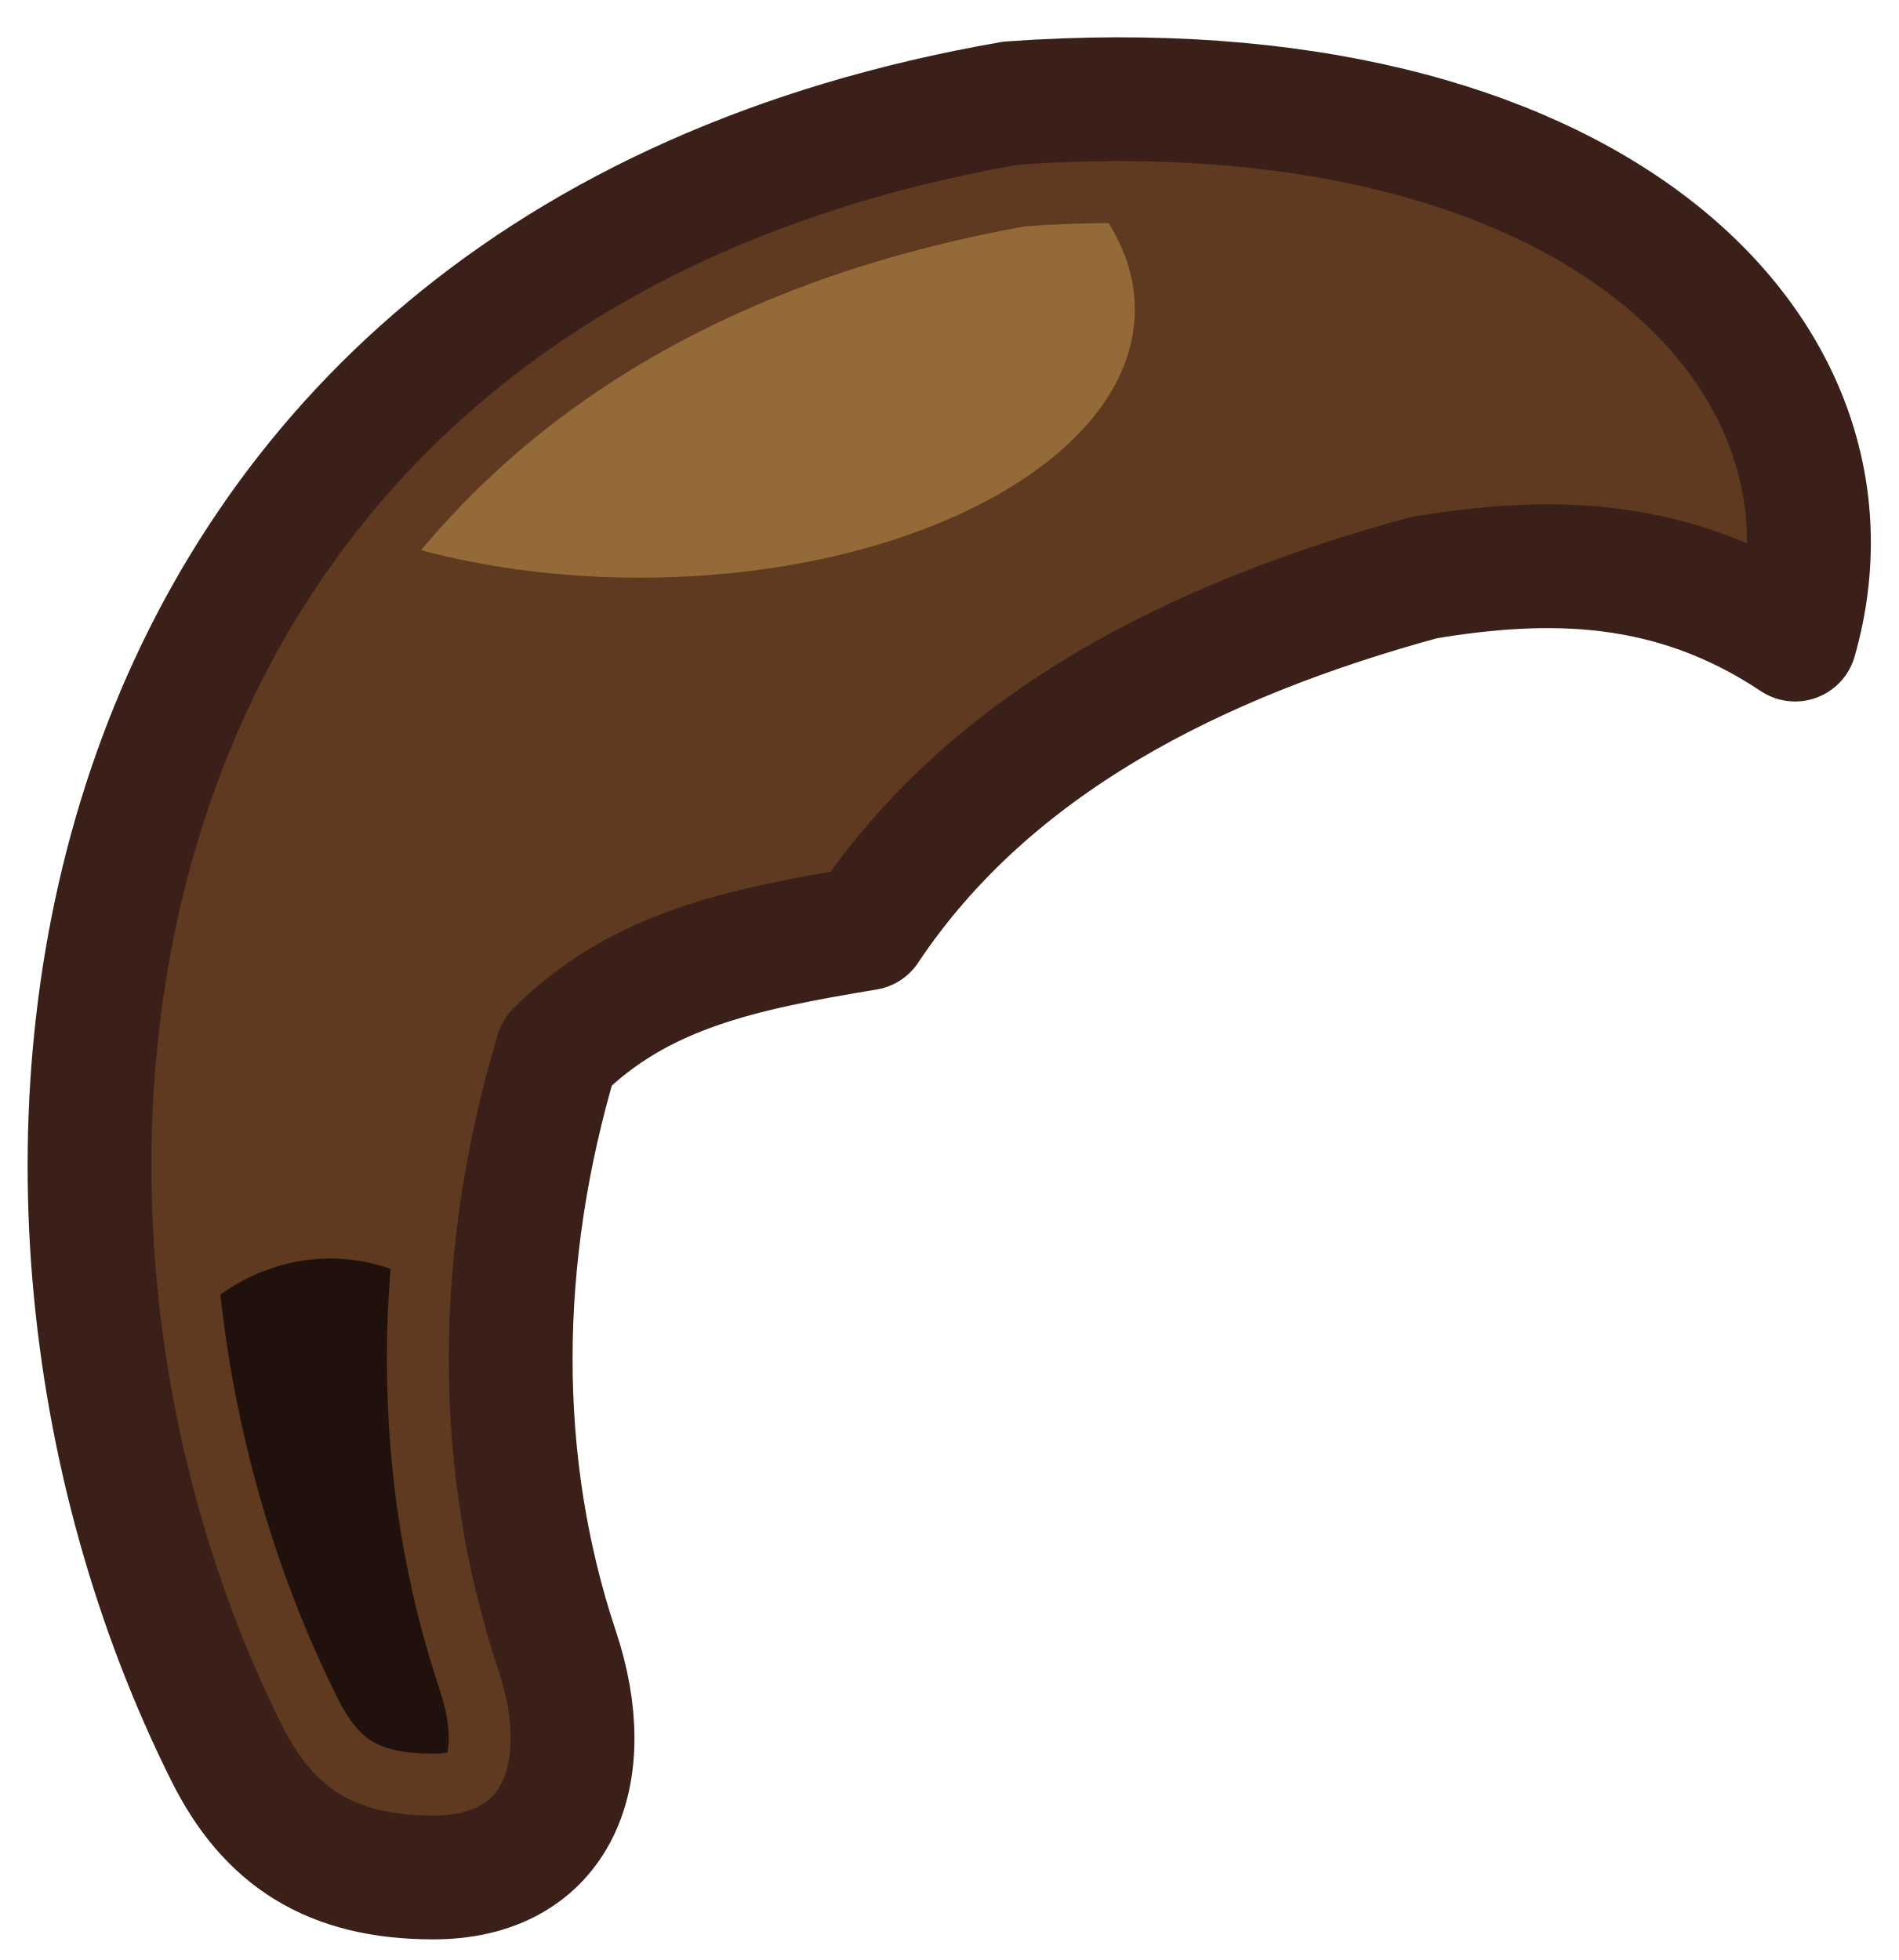
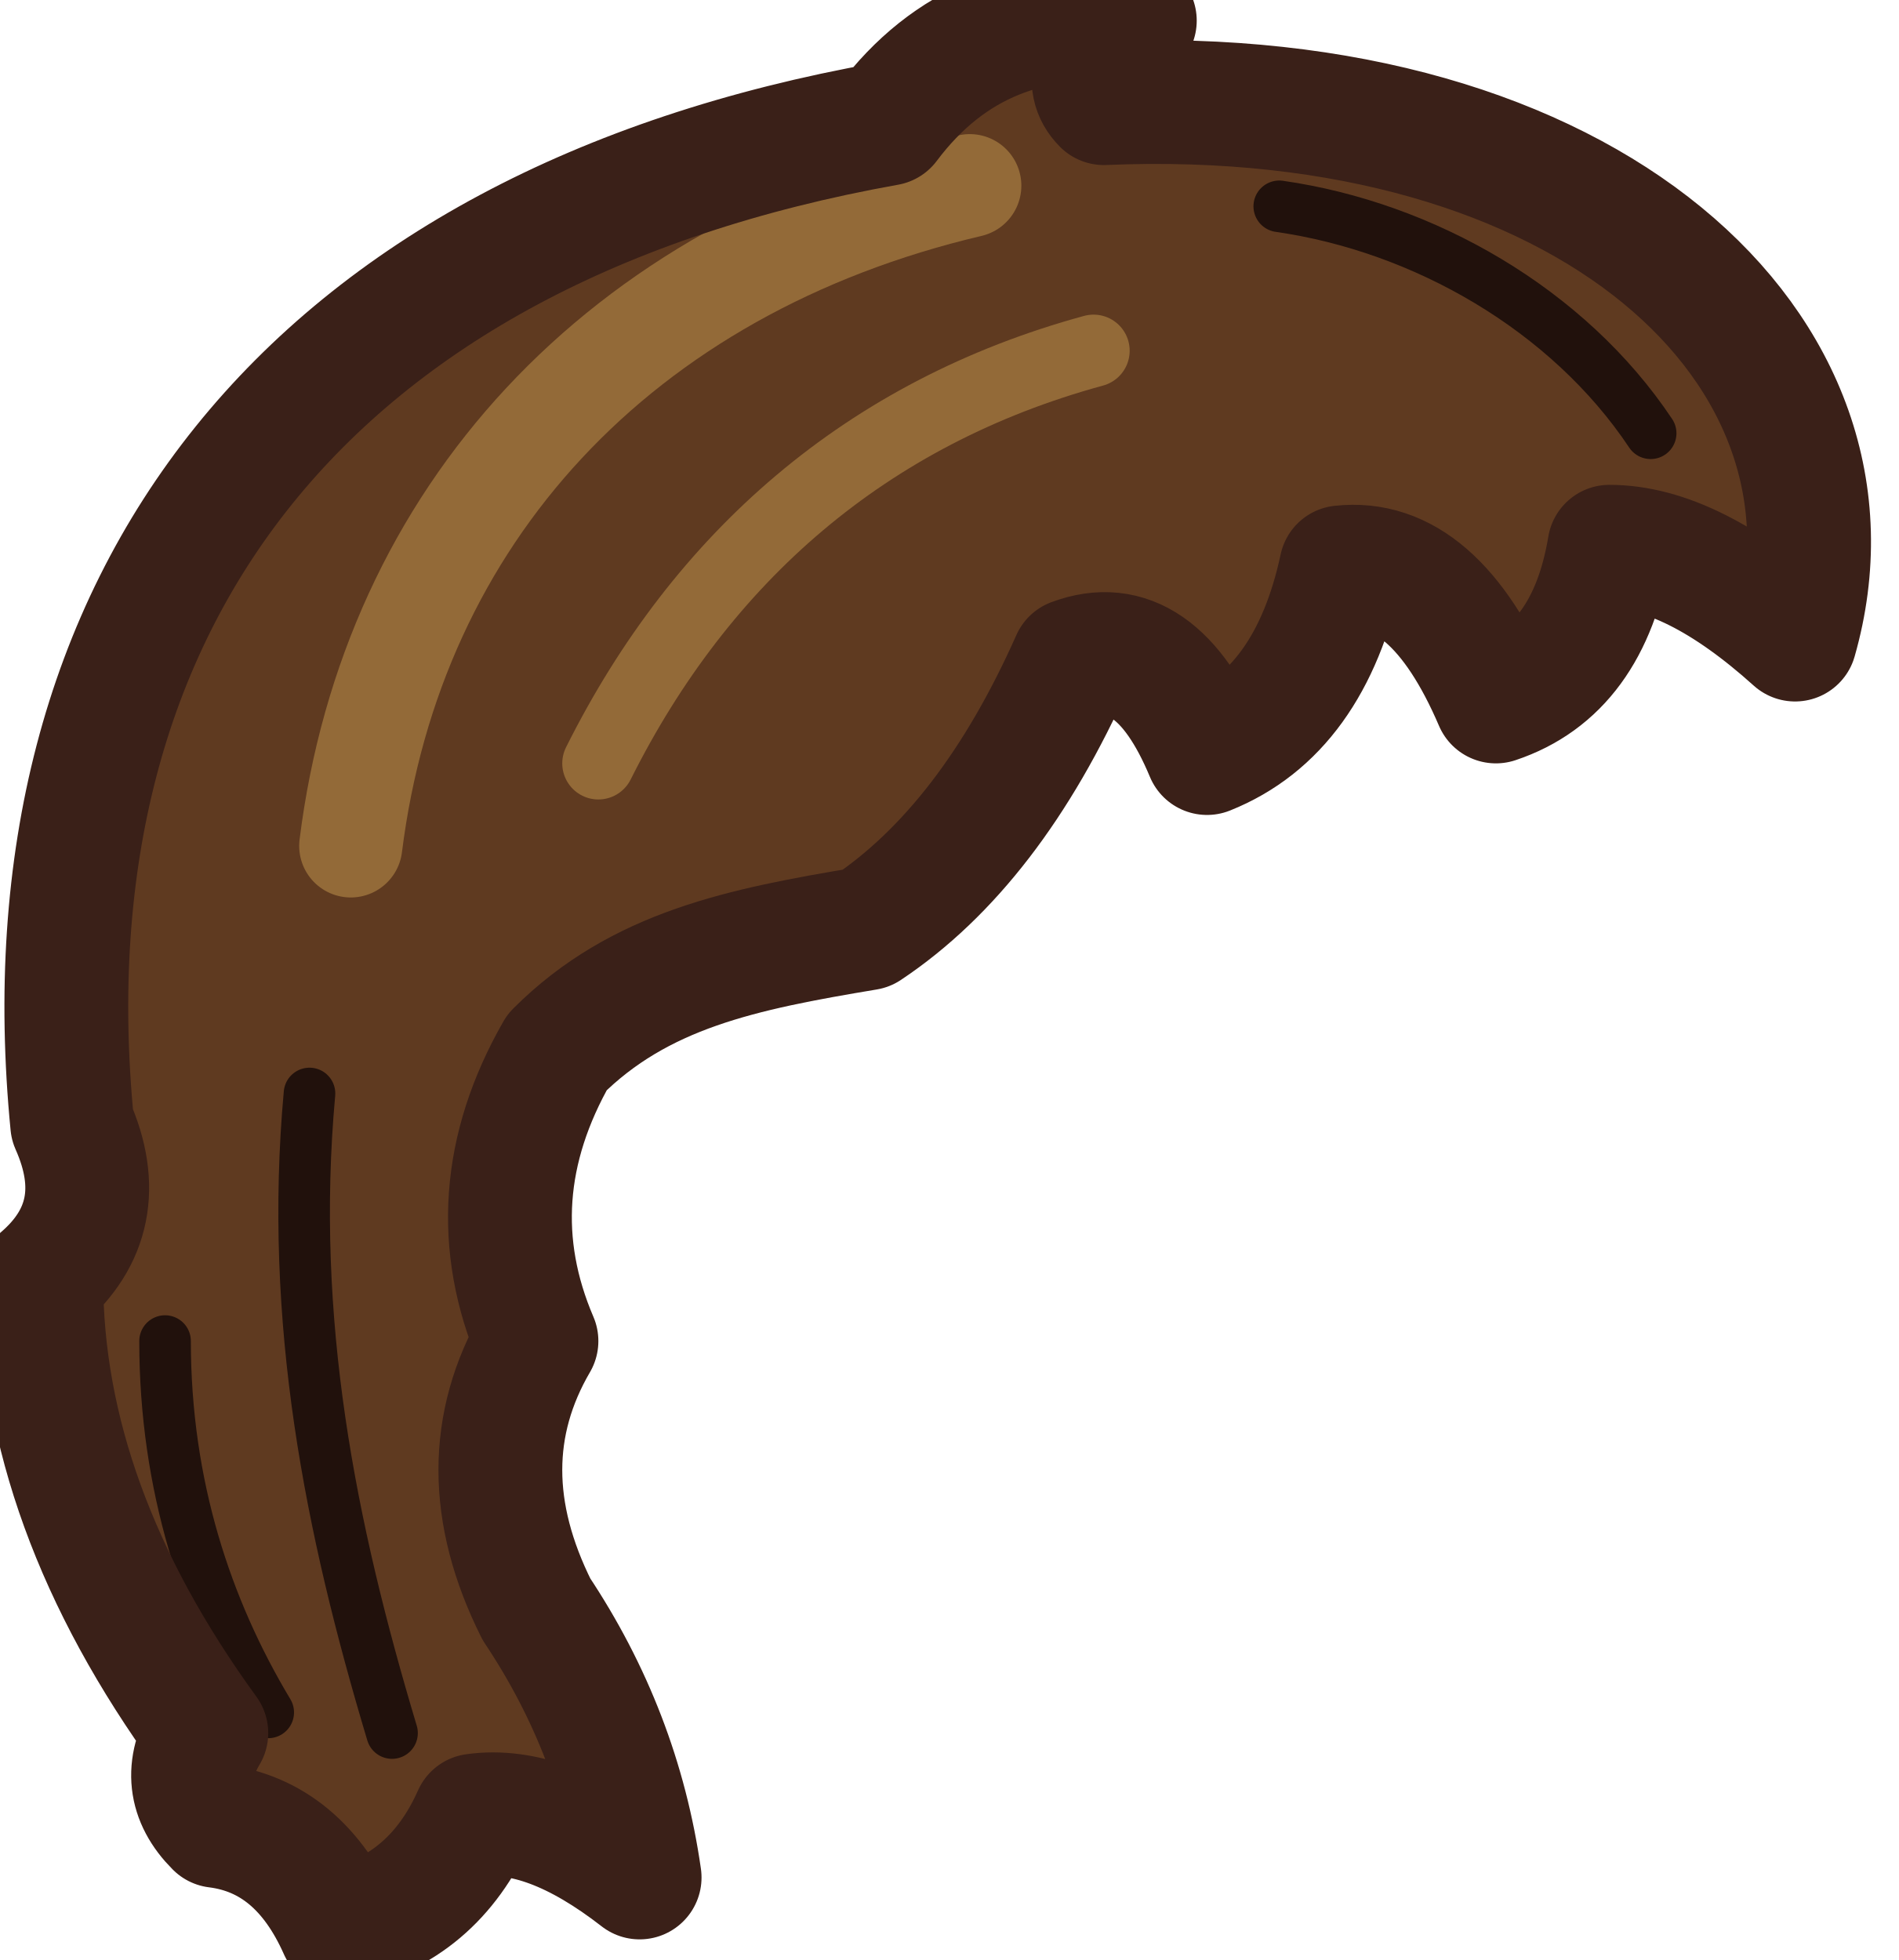
<svg xmlns="http://www.w3.org/2000/svg" width="92" height="95" viewBox="69 33 92 95" shape-rendering="geometricPrecision">
-   <path d="M 80,118 C 66,90 72,46 118,38 C 146,36 160,50 156,64 C 150,60 144,60 138,61 C 127,64 117,69 111,78 C 105,79 100,80 96,84 C 93,94 93,104 96,113 C 98,119 96,124 90,124 C 85,124 82,122 80,118 Z" fill="#5f3a20" />
+   <path d="M 79,117 Q 71,106 71,95 Q 74.5,92 72.5,87.5 C 70,62 84,44 112,39 C 115,35 119,33.5 124,34 C 122,35.5 121.5,37 122.5,38 C 146,37 160,50 156,64 Q 151,59.5 147,59.5 Q 146,65.5 141.5,67 Q 138.5,60 134,60.5 Q 132.5,67.5 127.5,69.5 Q 125,63.5 121,65 Q 117,74 111,78 C 105,79 100,80 96,84 Q 92,91 95,98 Q 91.5,104 95,111 Q 99,117 100,124 Q 95.5,120.5 92,121 Q 90,125.5 85.5,126.5 Q 83.5,122 79.5,121.5 Q 77.5,119.5 79,117 Z" fill="#5f3a20" />
  <defs>
    <clipPath id="hr">
-       <path d="M 80,118 C 66,90 72,46 118,38 C 146,36 160,50 156,64 C 150,60 144,60 138,61 C 127,64 117,69 111,78 C 105,79 100,80 96,84 C 93,94 93,104 96,113 C 98,119 96,124 90,124 C 85,124 82,122 80,118 Z" />
+       <path d="M 79,117 Q 71,106 71,95 Q 74.5,92 72.5,87.5 C 70,62 84,44 112,39 C 115,35 119,33.5 124,34 C 122,35.5 121.5,37 122.5,38 C 146,37 160,50 156,64 Q 151,59.5 147,59.5 Q 146,65.5 141.5,67 Q 138.5,60 134,60.5 Q 132.5,67.5 127.5,69.5 Q 125,63.5 121,65 Q 117,74 111,78 C 105,79 100,80 96,84 Q 92,91 95,98 Q 91.5,104 95,111 Q 99,117 100,124 Q 95.5,120.5 92,121 Q 90,125.5 85.5,126.5 Q 83.5,122 79.5,121.5 Q 77.5,119.5 79,117 Z" />
    </clipPath>
  </defs>
  <g clip-path="url(#hr)">
-     <ellipse cx="100" cy="48" rx="24" ry="13" fill="#936a38" />
-     <ellipse cx="85" cy="108" rx="11" ry="14" fill="#21110c" />
-     <path d="M 80,118 C 66,90 72,46 118,38 C 146,36 160,50 156,64 C 150,60 144,60 138,61 C 127,64 117,69 111,78 C 105,79 100,80 96,84 C 93,94 93,104 96,113 C 98,119 96,124 90,124 C 85,124 82,122 80,118 Z" fill="none" stroke="#5f3a20" stroke-width="12" stroke-linecap="round" stroke-linejoin="round" />
+     <path d="M 86,74 C 88,58 99,46 116,42" fill="none" stroke="#936a38" stroke-width="5" stroke-linecap="round" />
+     <path d="M 98,70 C 103,60 111,53 122,50" fill="none" stroke="#936a38" stroke-width="3.5" stroke-linecap="round" />
+     <path d="M 84,86 C 83,97 85,107 88,117" fill="none" stroke="#21110c" stroke-width="2.5" stroke-linecap="round" />
+     <path d="M 77,98 C 77,105 79,111 82,116" fill="none" stroke="#21110c" stroke-width="2.5" stroke-linecap="round" />
+     <path d="M 131,43 C 138,44 145,48 149,54" fill="none" stroke="#21110c" stroke-width="2.5" stroke-linecap="round" />
  </g>
-   <path d="M 80,118 C 66,90 72,46 118,38 C 146,36 160,50 156,64 C 150,60 144,60 138,61 C 127,64 117,69 111,78 C 105,79 100,80 96,84 C 93,94 93,104 96,113 C 98,119 96,124 90,124 C 85,124 82,122 80,118 Z" fill="none" stroke="#3a2018" stroke-width="6" stroke-linecap="round" stroke-linejoin="round" />
+   <path d="M 79,117 Q 71,106 71,95 Q 74.5,92 72.5,87.5 C 70,62 84,44 112,39 C 115,35 119,33.5 124,34 C 122,35.5 121.5,37 122.5,38 C 146,37 160,50 156,64 Q 151,59.5 147,59.5 Q 146,65.5 141.5,67 Q 138.5,60 134,60.5 Q 132.5,67.5 127.5,69.5 Q 125,63.5 121,65 Q 117,74 111,78 C 105,79 100,80 96,84 Q 92,91 95,98 Q 91.5,104 95,111 Q 99,117 100,124 Q 95.5,120.5 92,121 Q 90,125.5 85.5,126.5 Q 83.5,122 79.5,121.5 Q 77.5,119.5 79,117 Z" fill="none" stroke="#3a2018" stroke-width="6" stroke-linecap="round" stroke-linejoin="round" />
</svg>
